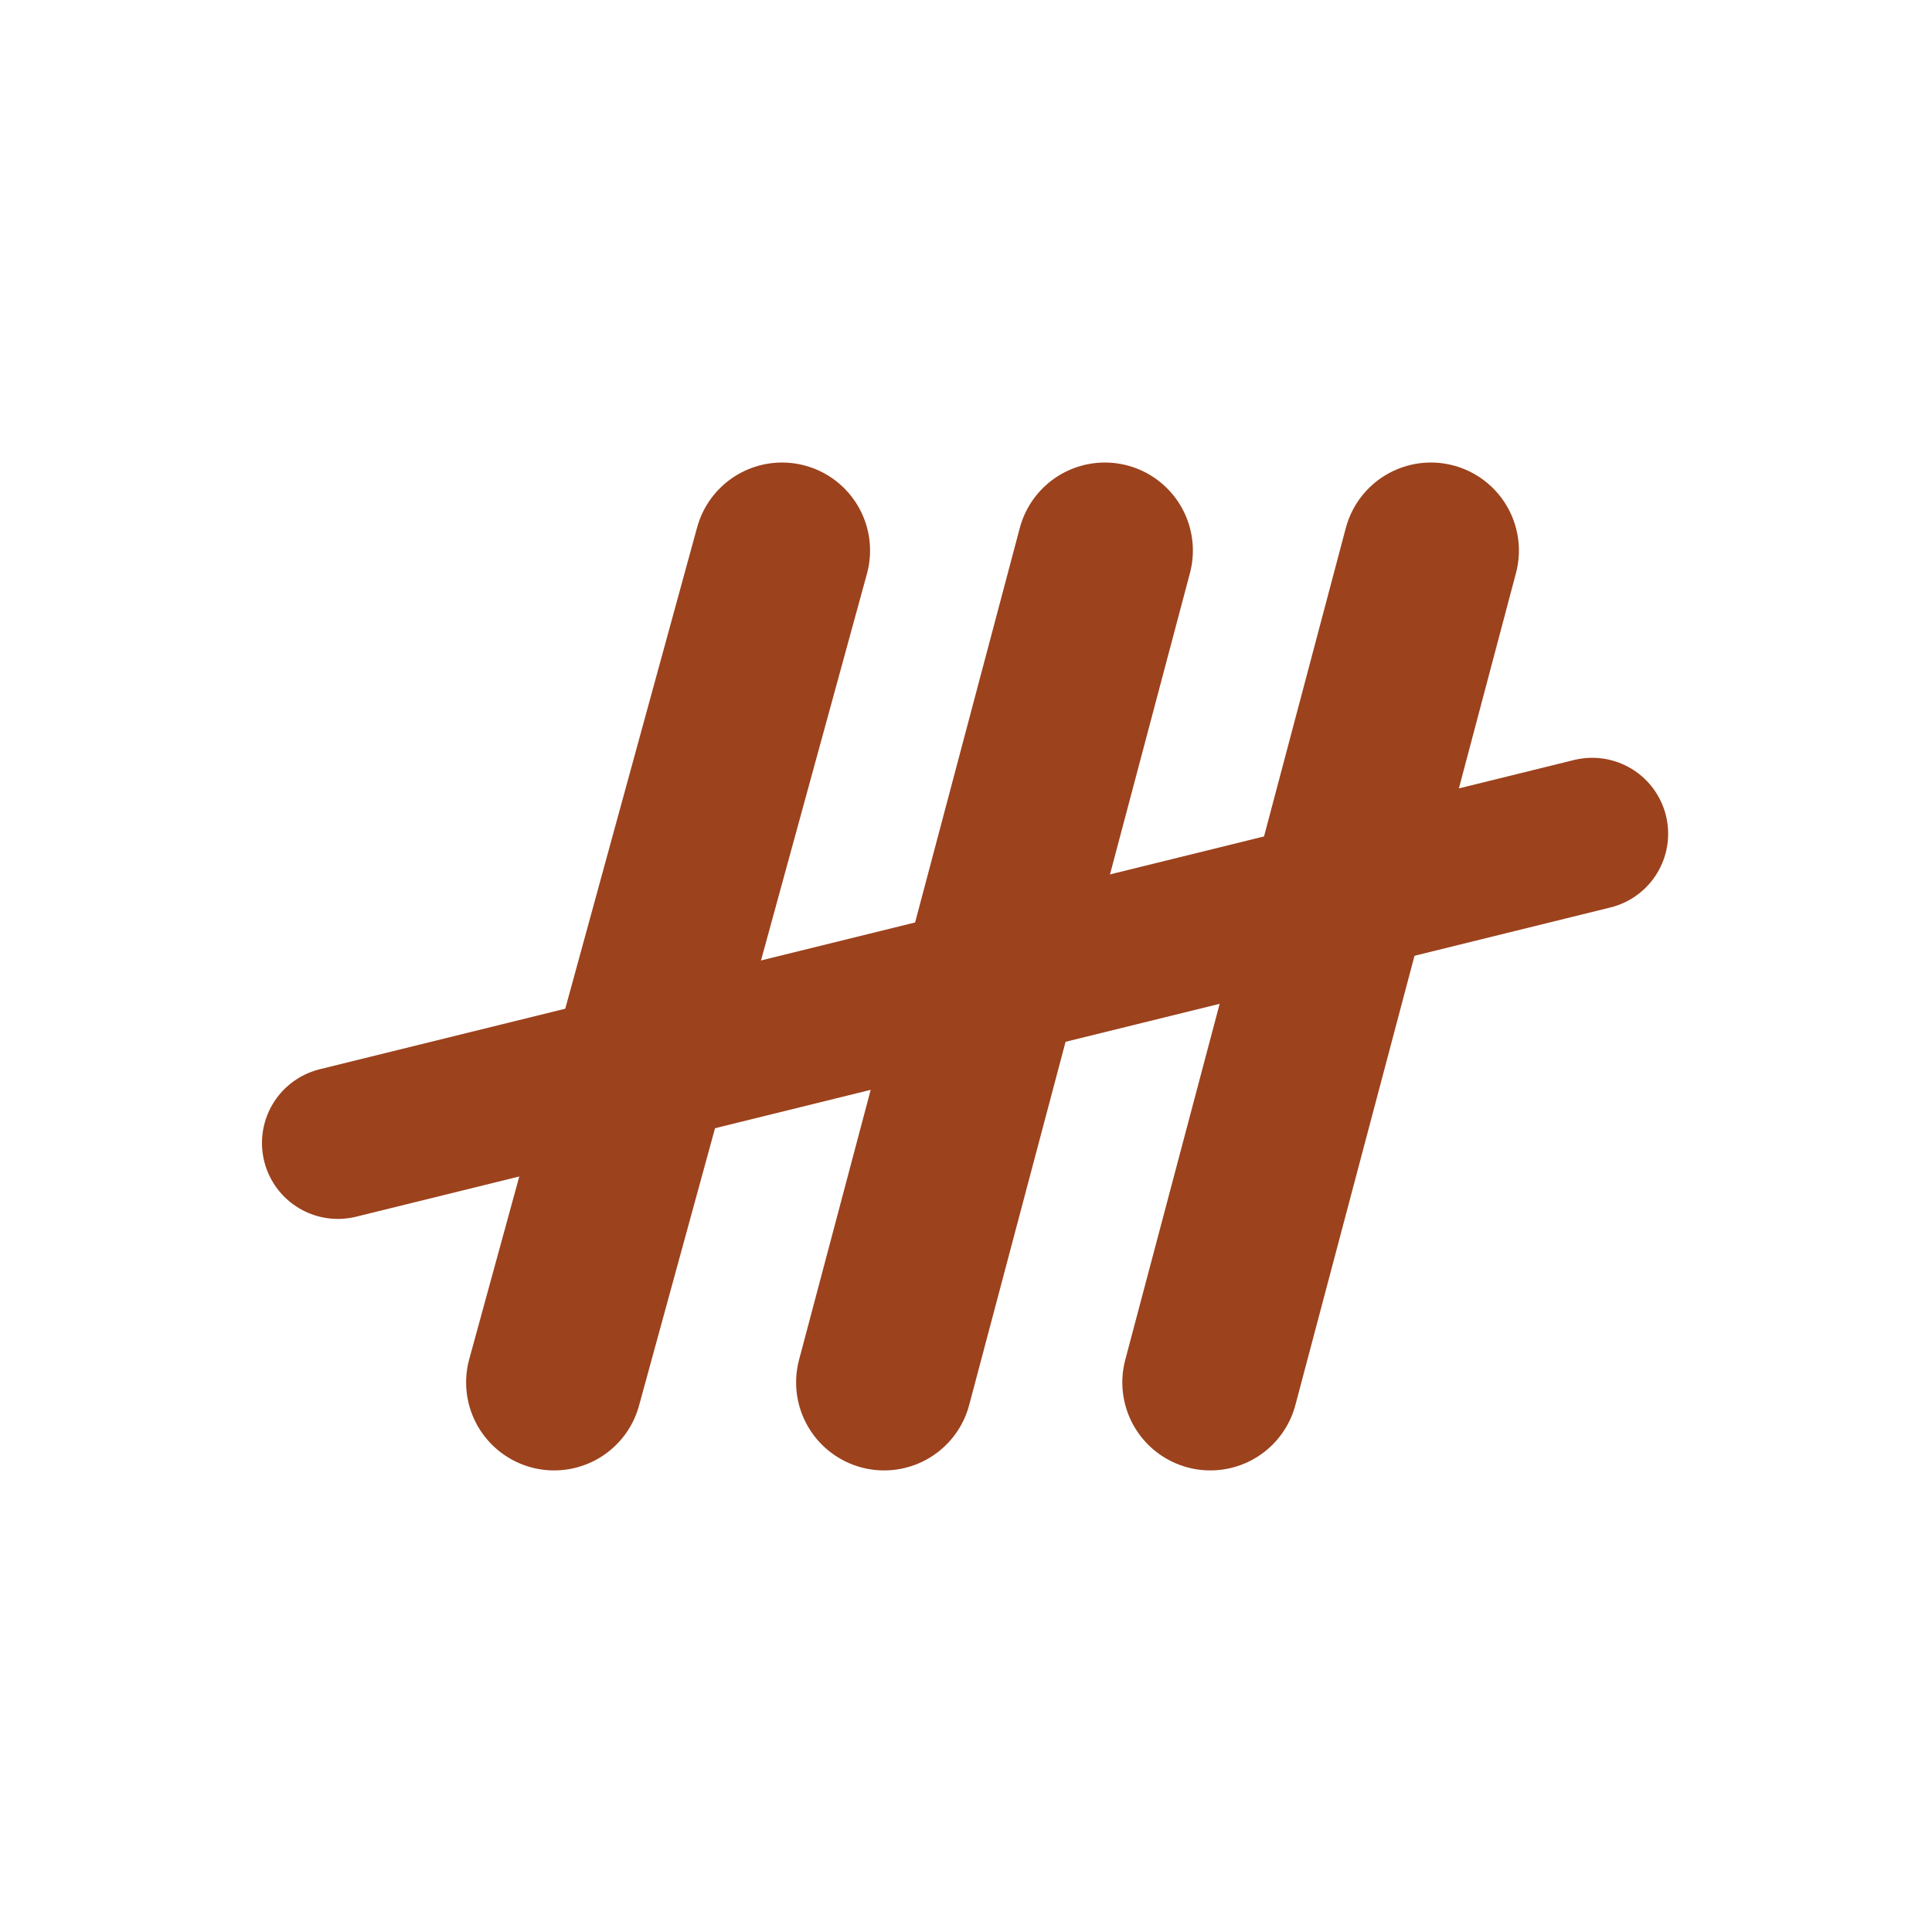
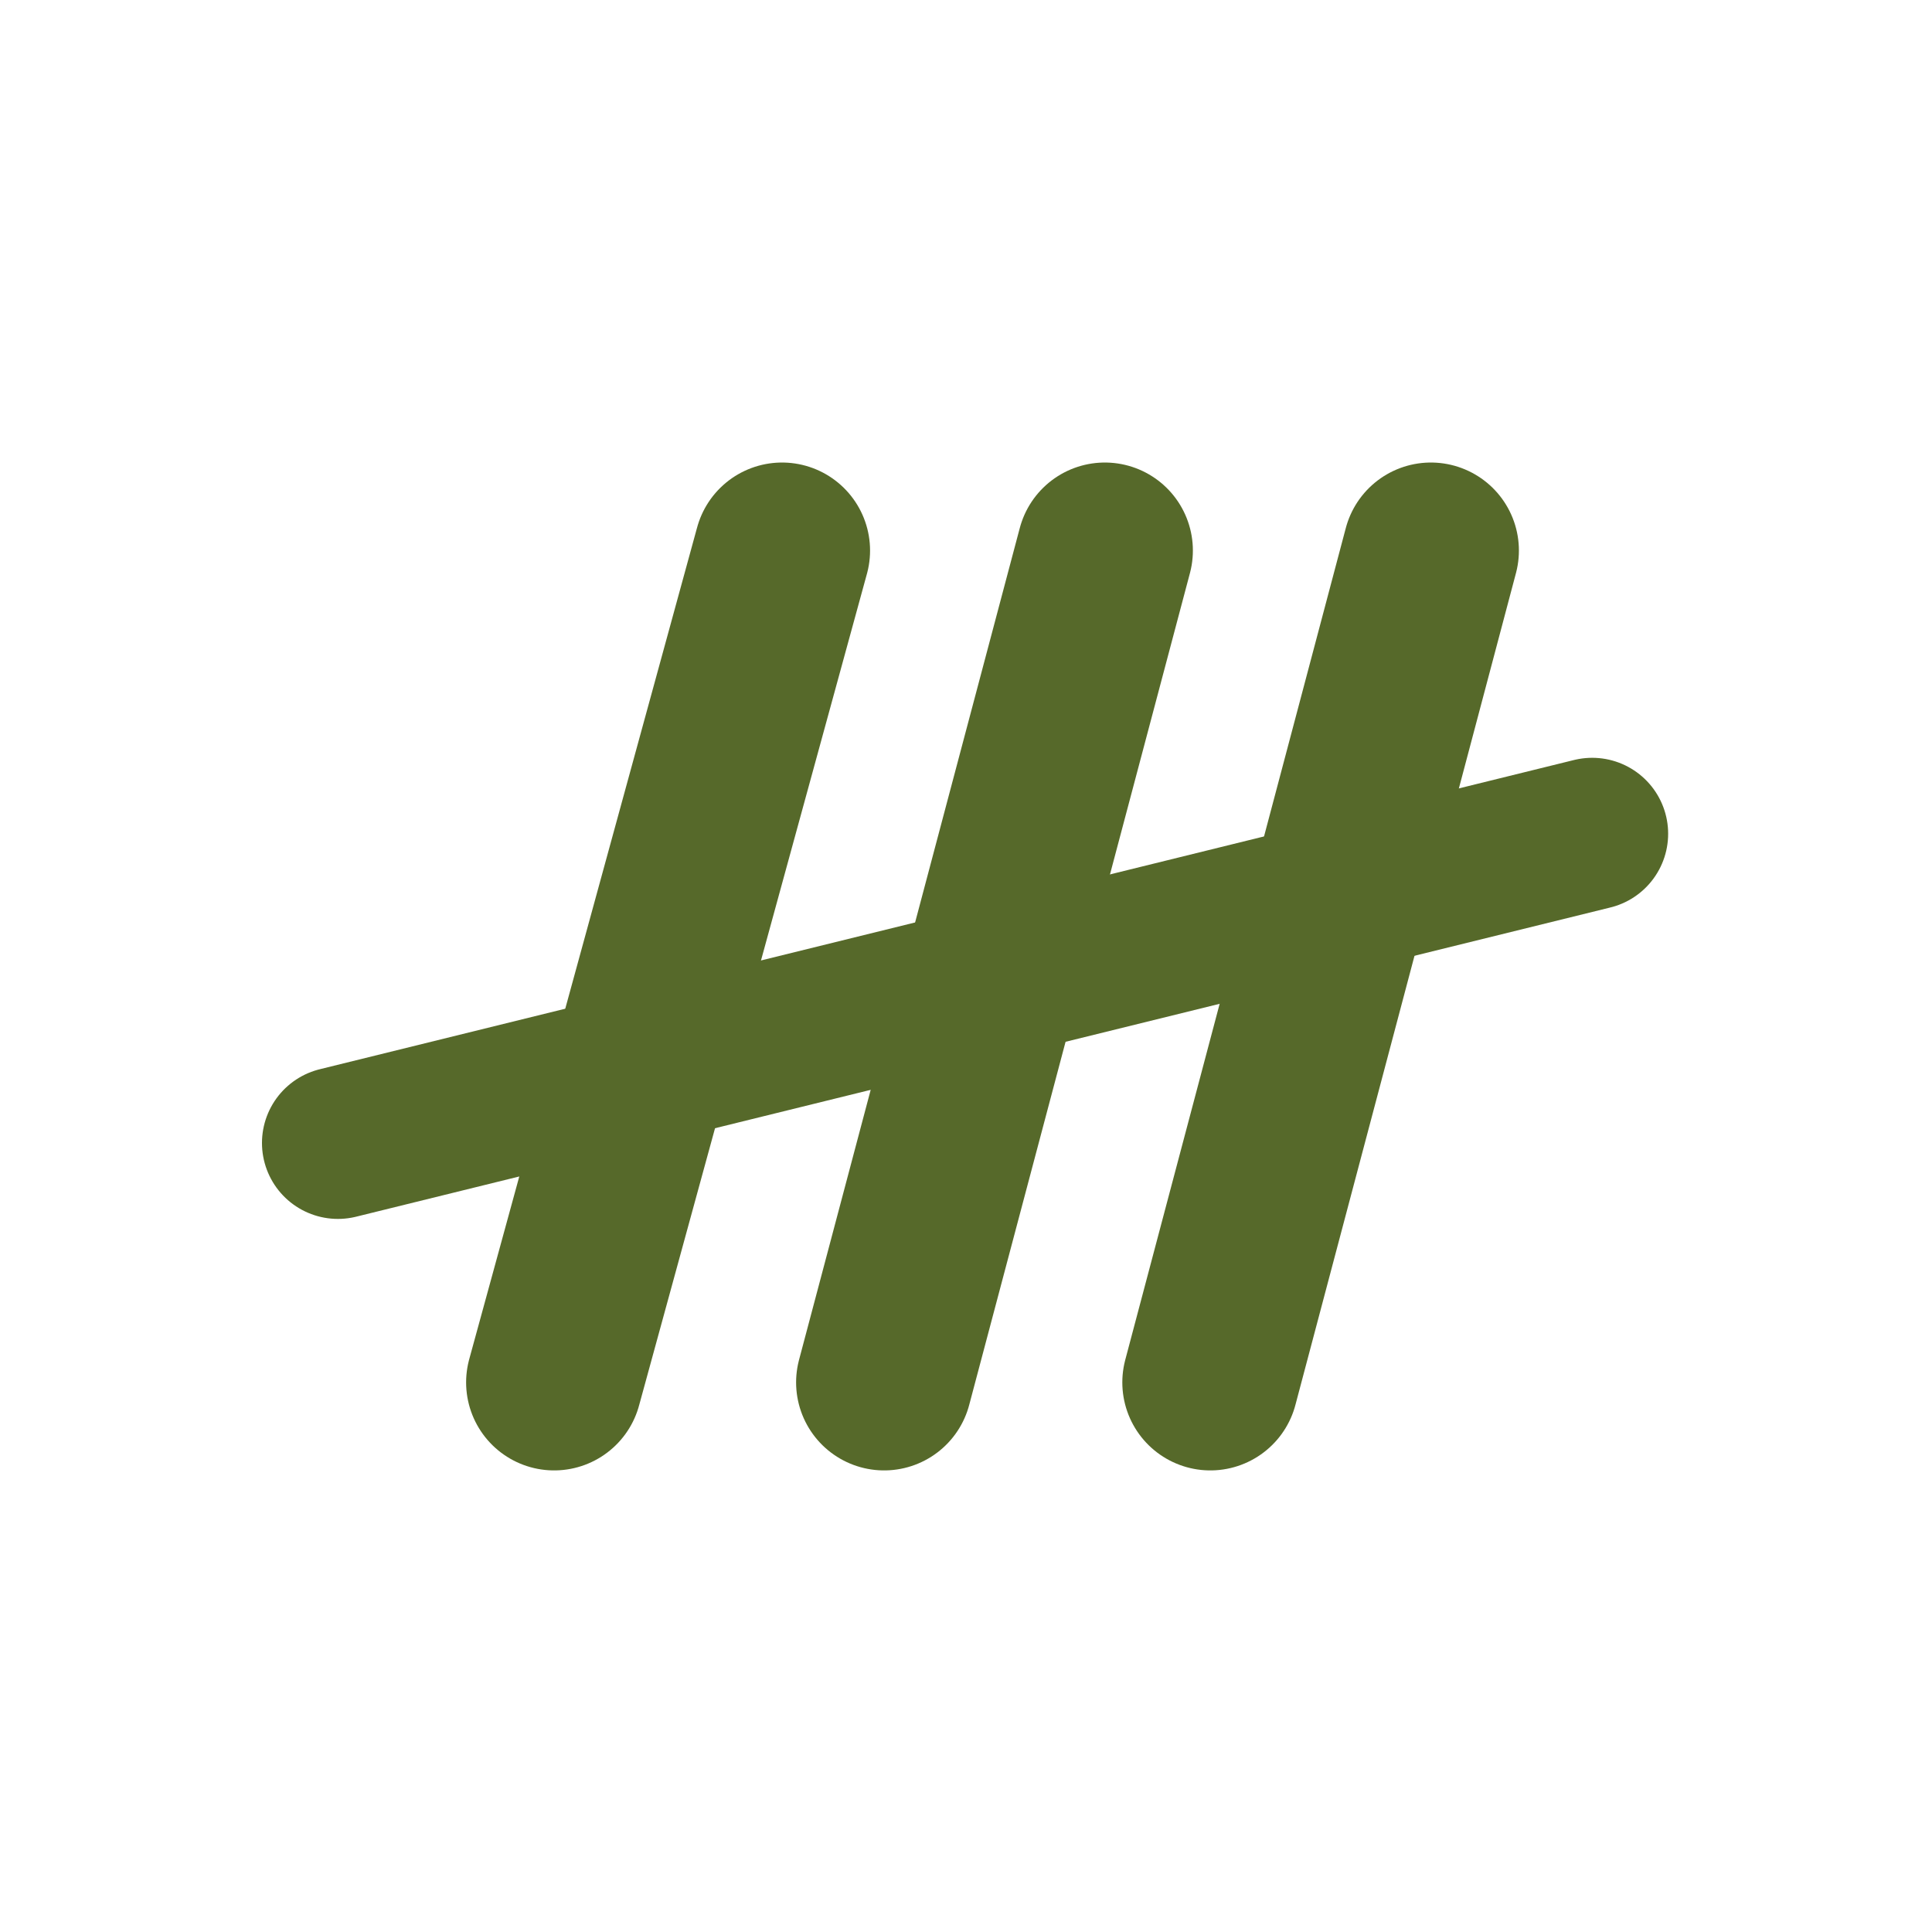
<svg xmlns="http://www.w3.org/2000/svg" viewBox="0 0 1024 1024">
-   <path fill="none" stroke="#9C421D" stroke-width="93.3" stroke-linecap="round" d="M414.5 291.8L293.7 732.7" />
-   <path fill="none" stroke="#9C421D" stroke-width="93.3" stroke-linecap="round" d="M585.6 291.8L468.6 732.7" />
-   <path fill="none" stroke="#9C421D" stroke-width="93.3" stroke-linecap="round" d="M758.4 291.8L641.5 732.7" />
-   <path fill="none" stroke="#9C421D" stroke-width="80.5" stroke-linecap="round" d="M179.1 605.8L843.9 441.9" />
+   <path fill="none" stroke="#56692A" stroke-width="93.3" stroke-linecap="round" d="M414.5 291.8L293.7 732.7" />
+   <path fill="none" stroke="#56692A" stroke-width="93.3" stroke-linecap="round" d="M585.6 291.8L468.6 732.7" />
+   <path fill="none" stroke="#56692A" stroke-width="93.3" stroke-linecap="round" d="M758.4 291.8L641.5 732.7" />
+   <path fill="none" stroke="#56692A" stroke-width="80.5" stroke-linecap="round" d="M179.1 605.8L843.9 441.9" />
</svg>
